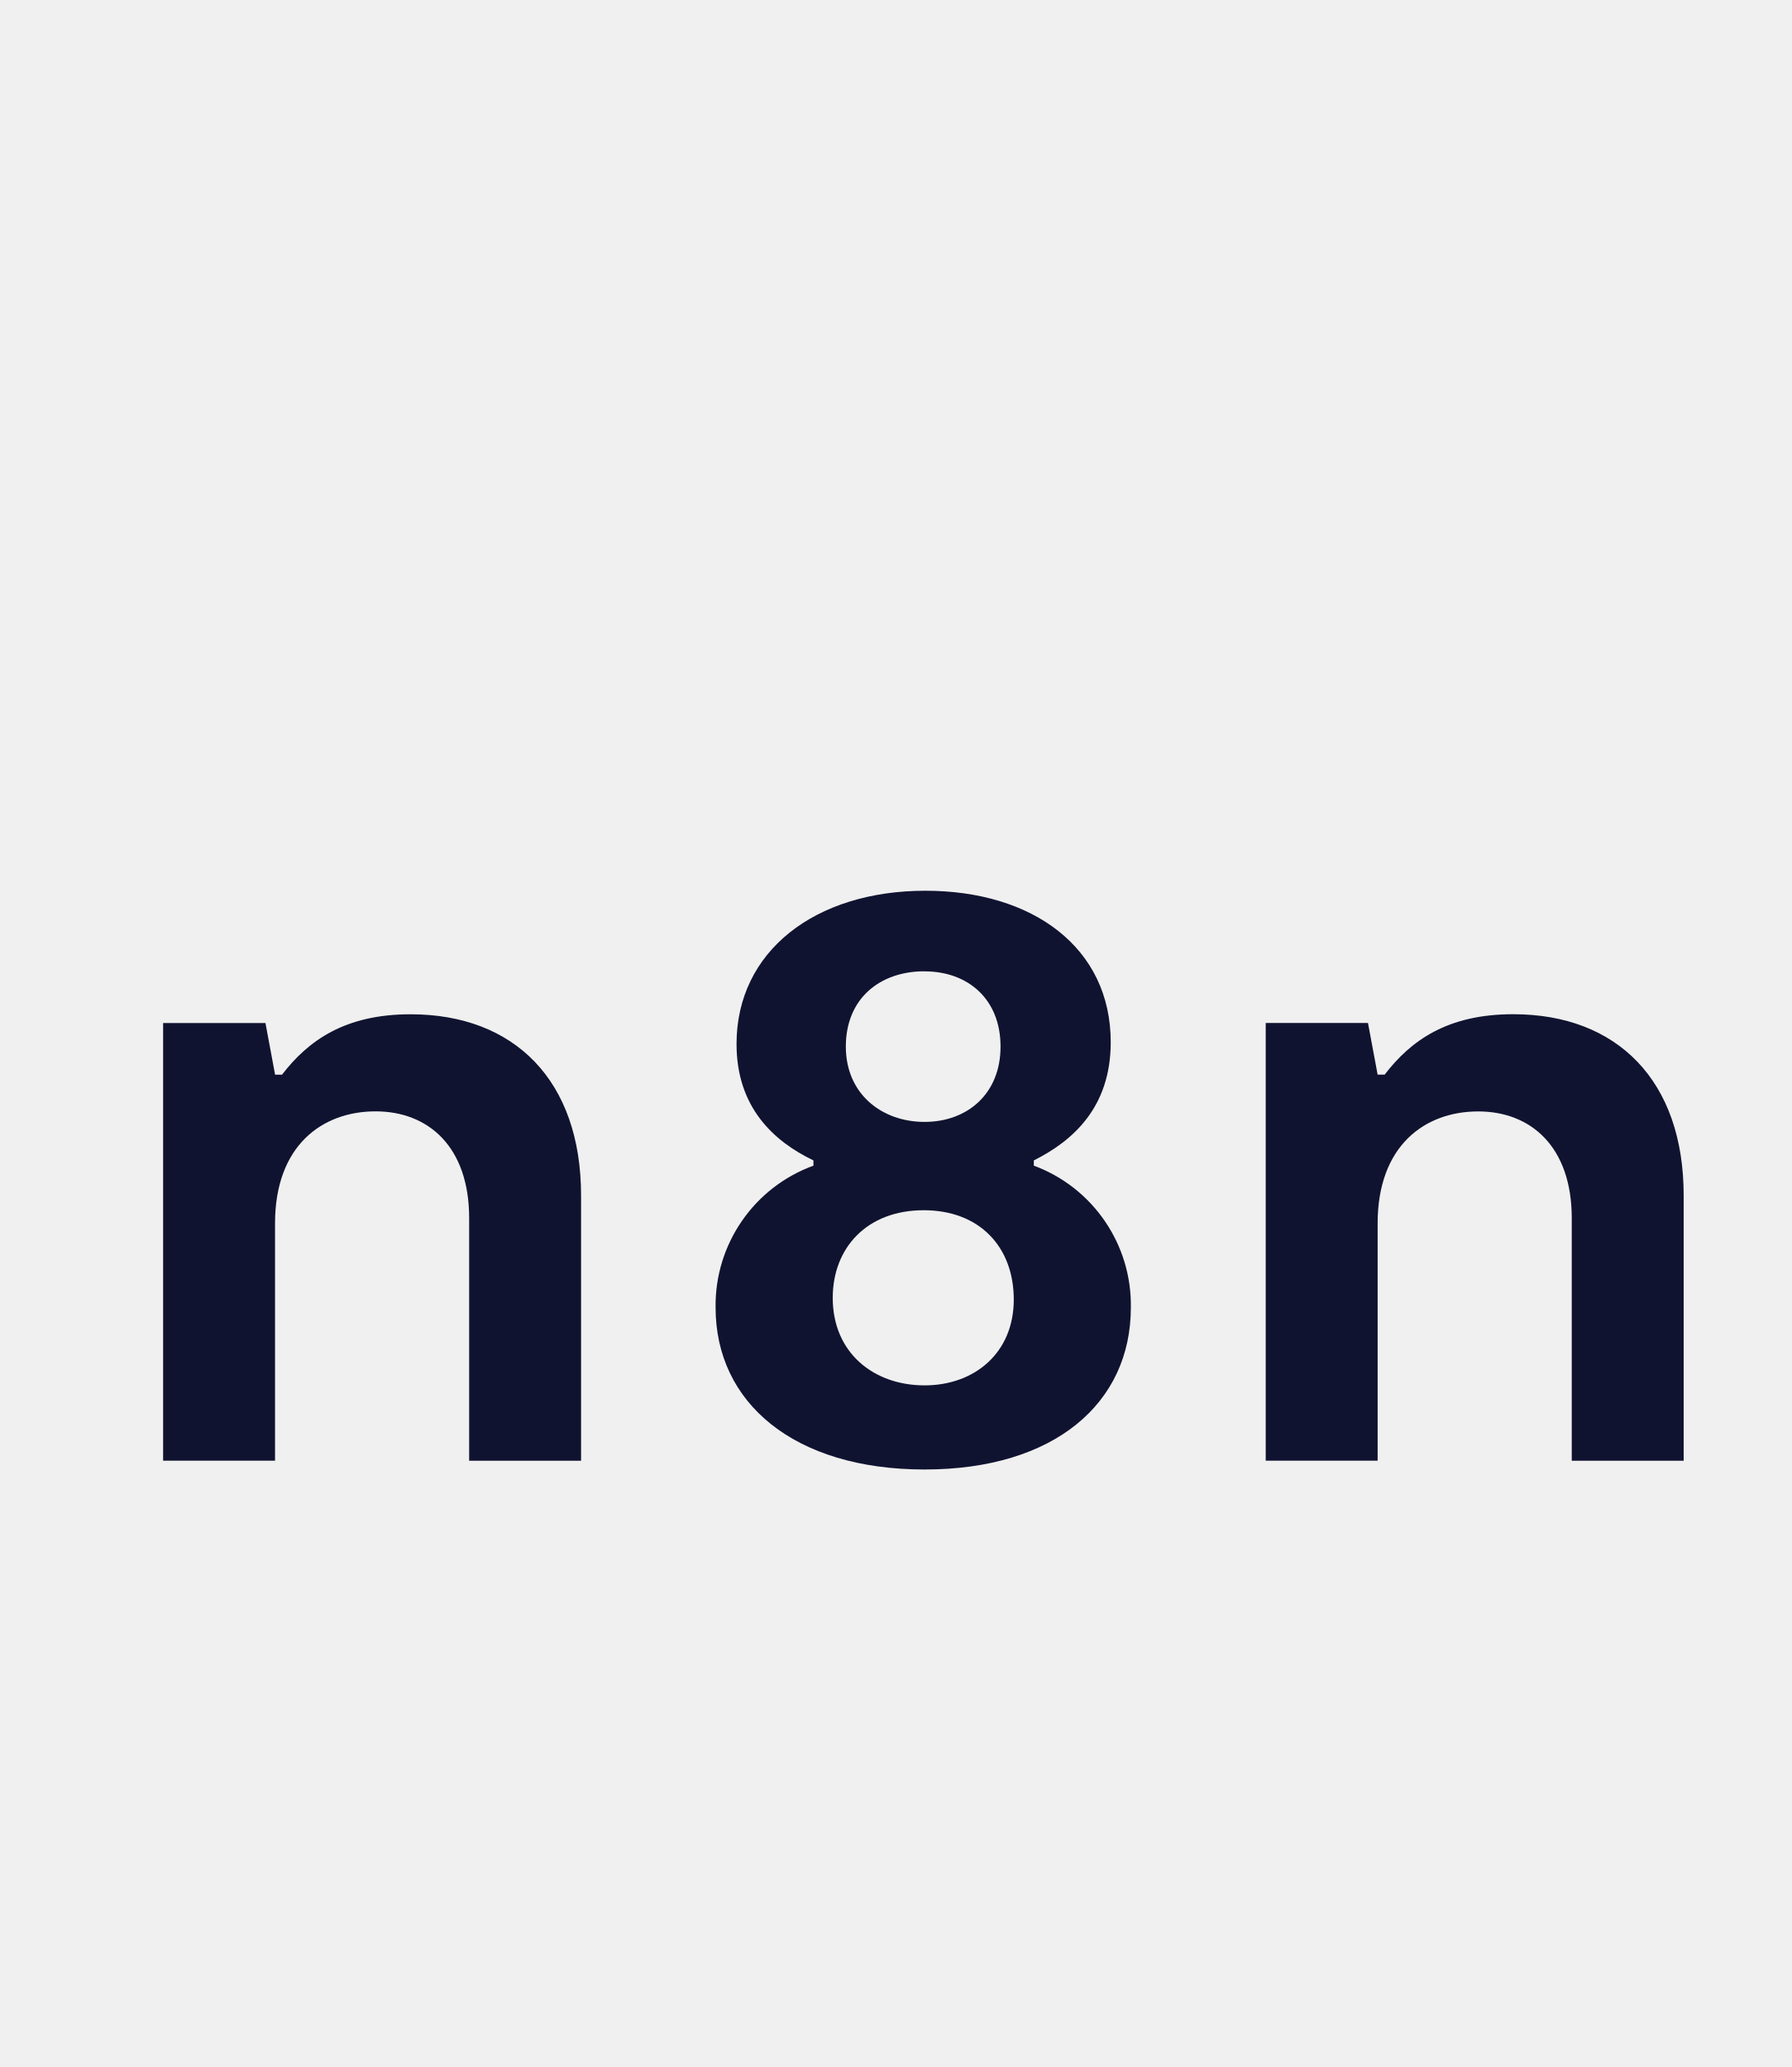
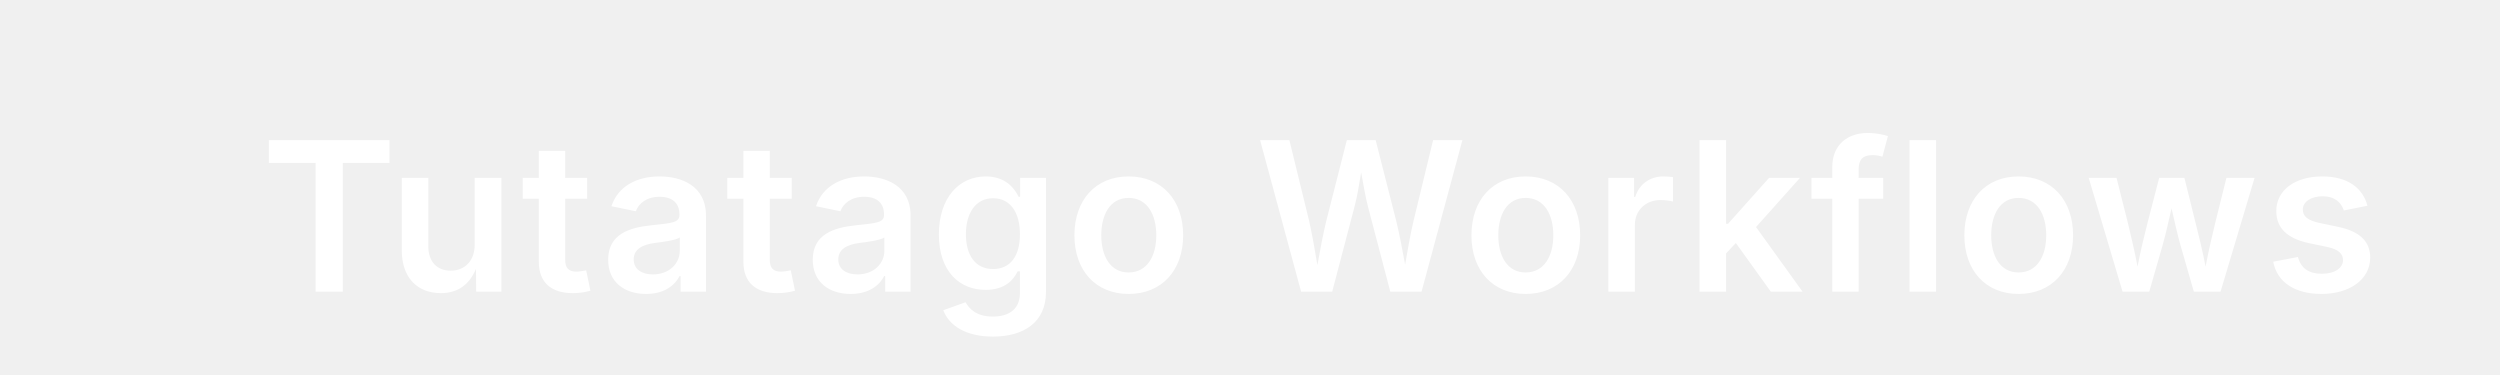
- <svg width="26" height="30">
-   <g fill="#101330" transform="translate(-33, 10)">
-     <path fill-rule="evenodd" clip-rule="evenodd" d="M 48.002,6.918 V 6.842 c 0.558,-0.28 1.116,-0.762 1.116,-1.716 0,-1.372 -1.13,-2.198 -2.69,-2.198 -1.598,0 -2.74,0.877 -2.74,2.224 0,0.915 0.533,1.41 1.116,1.69 v 0.076 a 2.16,2.16 0 0 0 -1.42,2.059 c 0,1.385 1.141,2.351 3.032,2.351 1.89,0 2.994,-0.966 2.994,-2.351 A 2.16,2.16 0 0 0 48.002,6.918 m -1.587,-2.82 c 0.635,0 1.104,0.406 1.104,1.092 0,0.686 -0.482,1.093 -1.103,1.093 -0.622,0 -1.142,-0.407 -1.142,-1.093 0,-0.699 0.495,-1.093 1.142,-1.093 m 0,6.01 c -0.735,0 -1.332,-0.47 -1.332,-1.27 0,-0.725 0.495,-1.272 1.32,-1.272 0.812,0 1.307,0.534 1.307,1.297 0,0.775 -0.571,1.245 -1.294,1.245" />
-     <path d="m 51.367,11.2 h 1.624 V 7.758 c 0,-1.131 0.685,-1.627 1.46,-1.627 0.76,0 1.357,0.509 1.357,1.55 v 3.52 h 1.624 V 7.35 c 0,-1.664 -0.964,-2.63 -2.474,-2.63 -0.952,0 -1.485,0.381 -1.865,0.877 h -0.102 l -0.14,-0.75 h -1.484 z m -14.376,0 H 35.367 V 4.848 h 1.485 l 0.14,0.75 h 0.1 c 0.381,-0.496 0.914,-0.877 1.866,-0.877 1.51,0 2.474,0.966 2.474,2.63 v 3.85 H 39.808 V 7.68 c 0,-1.041 -0.596,-1.55 -1.358,-1.55 -0.774,0 -1.459,0.496 -1.459,1.627 z" />
-   </g>
+ <svg xmlns="http://www.w3.org/2000/svg" width="200" height="30" viewBox="0 0 240 30" fill="none">
+   <text x="25" y="25" font-family="Inter, Arial, sans-serif" font-size="20" font-weight="600" letter-spacing="0.5px" fill="#FFFFFF">
+     Tutatago Workflows
+ </text>
</svg>
